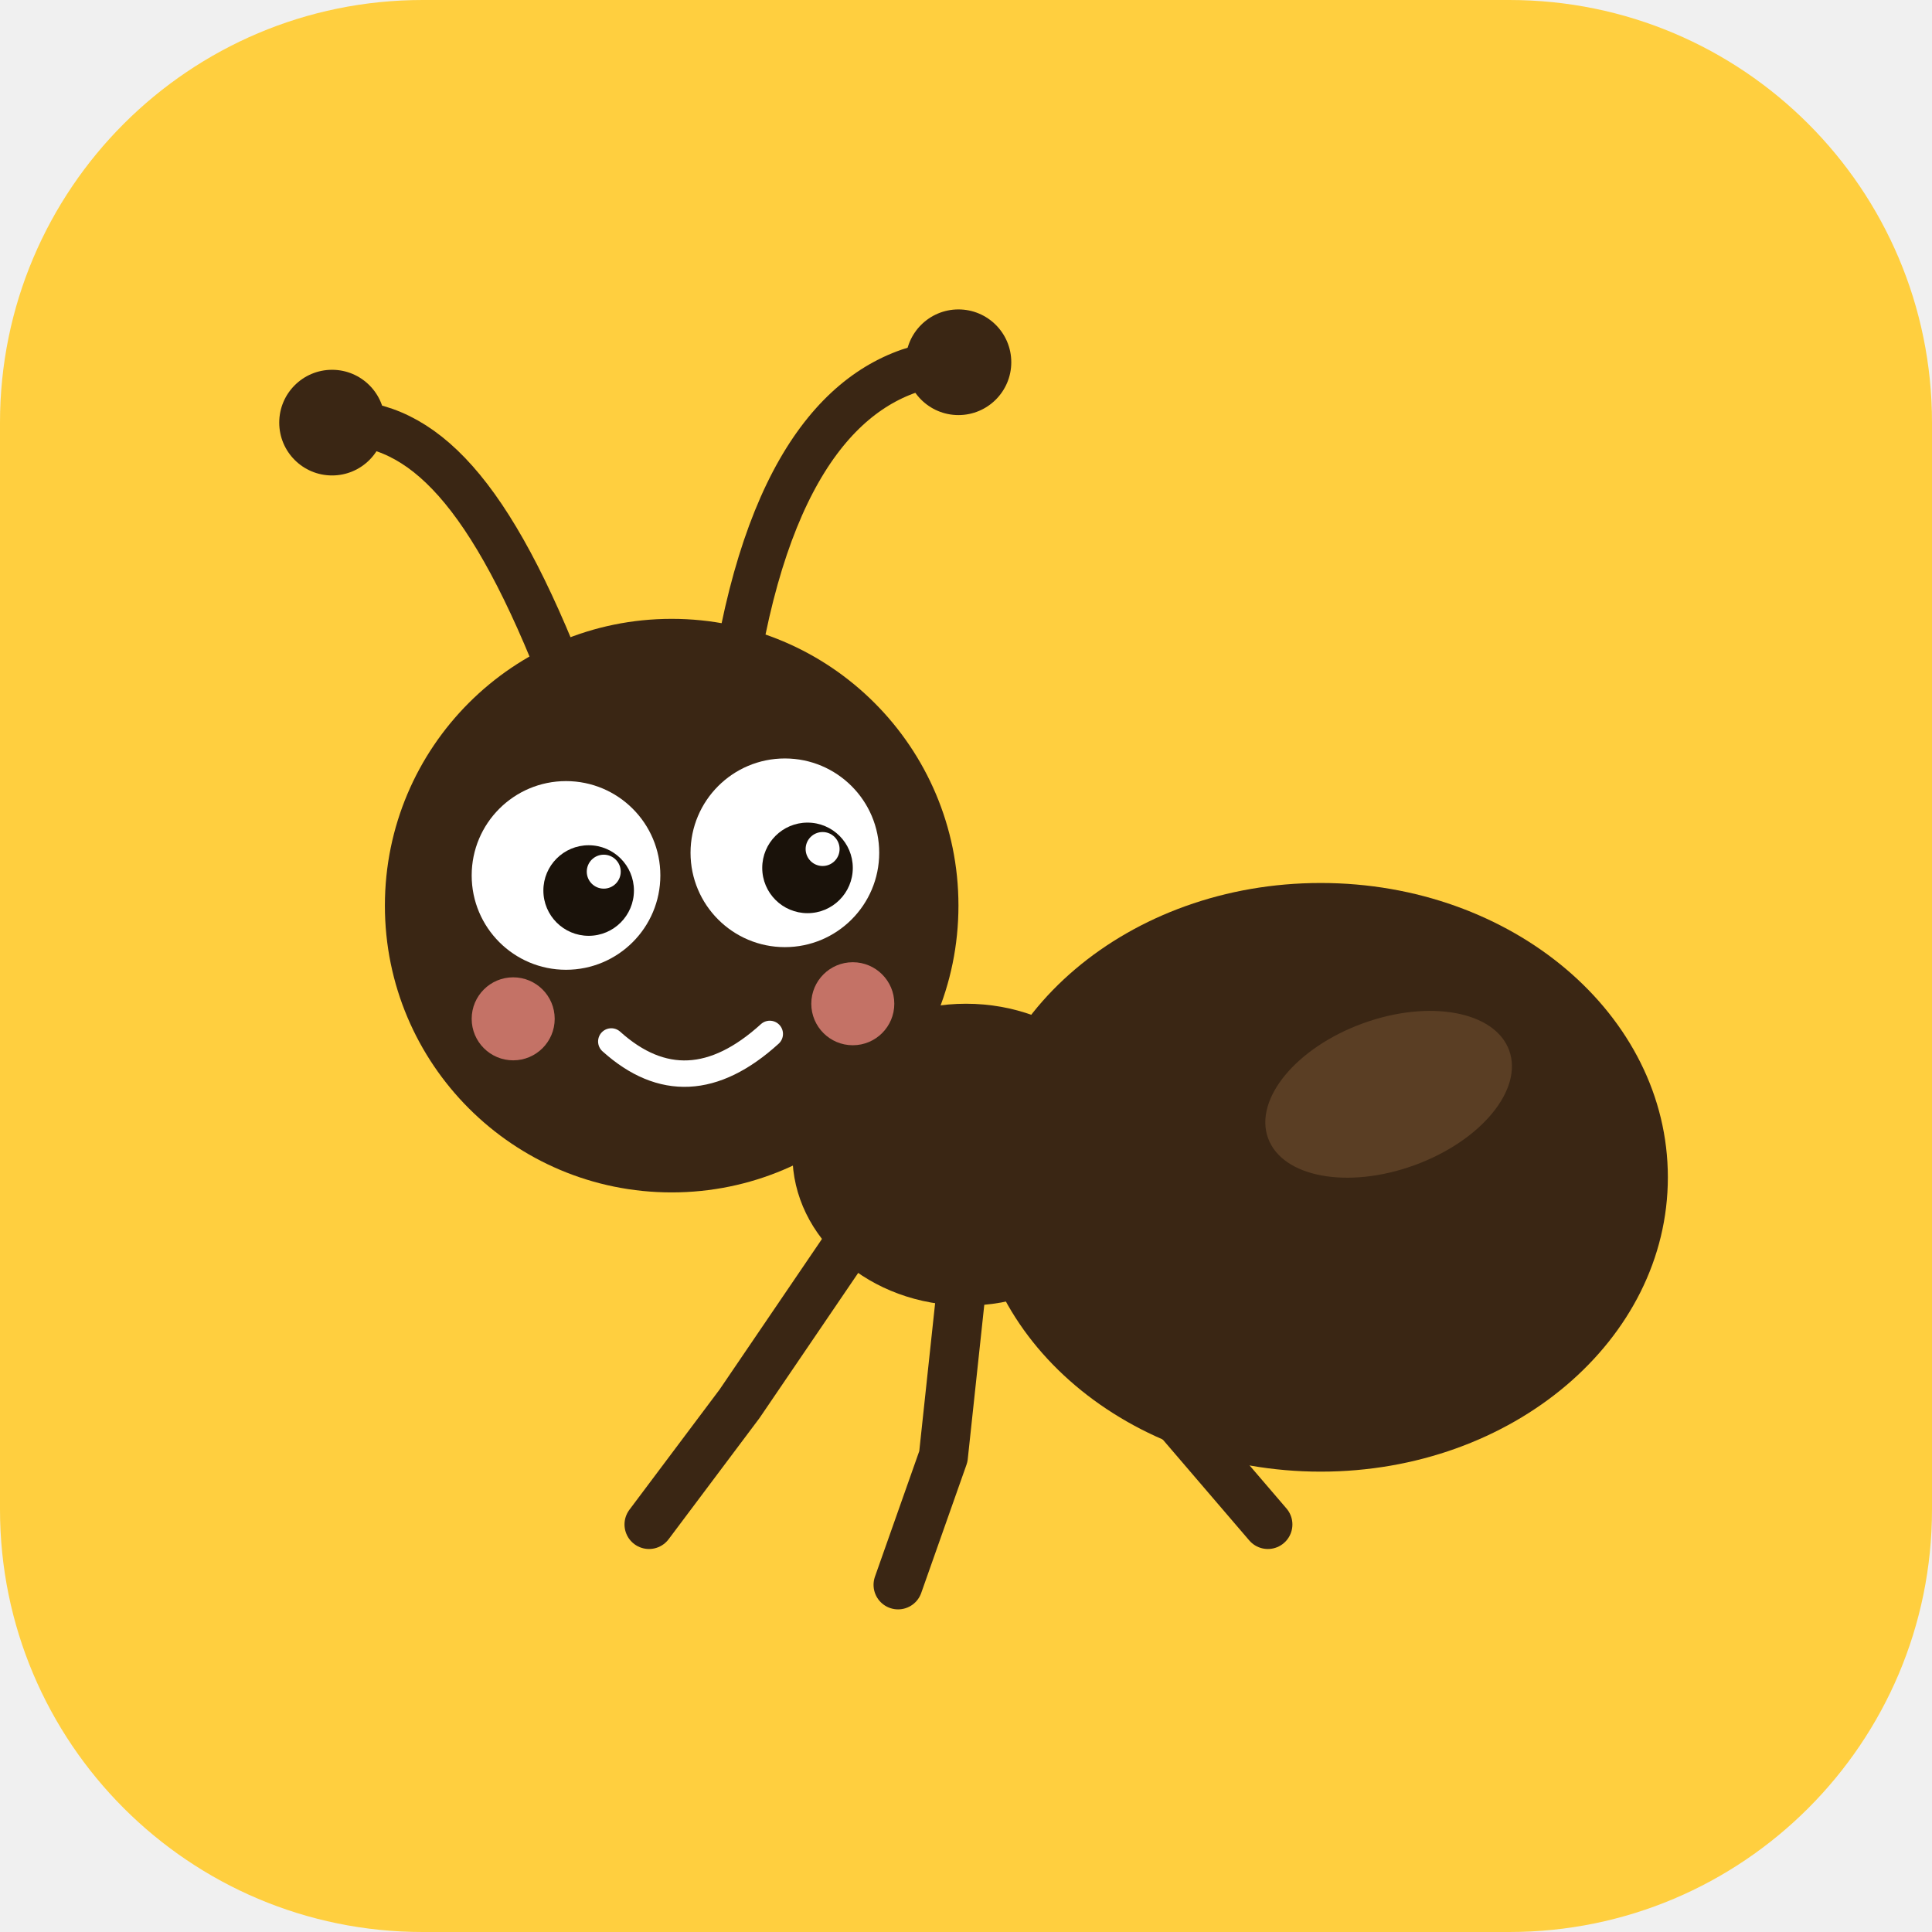
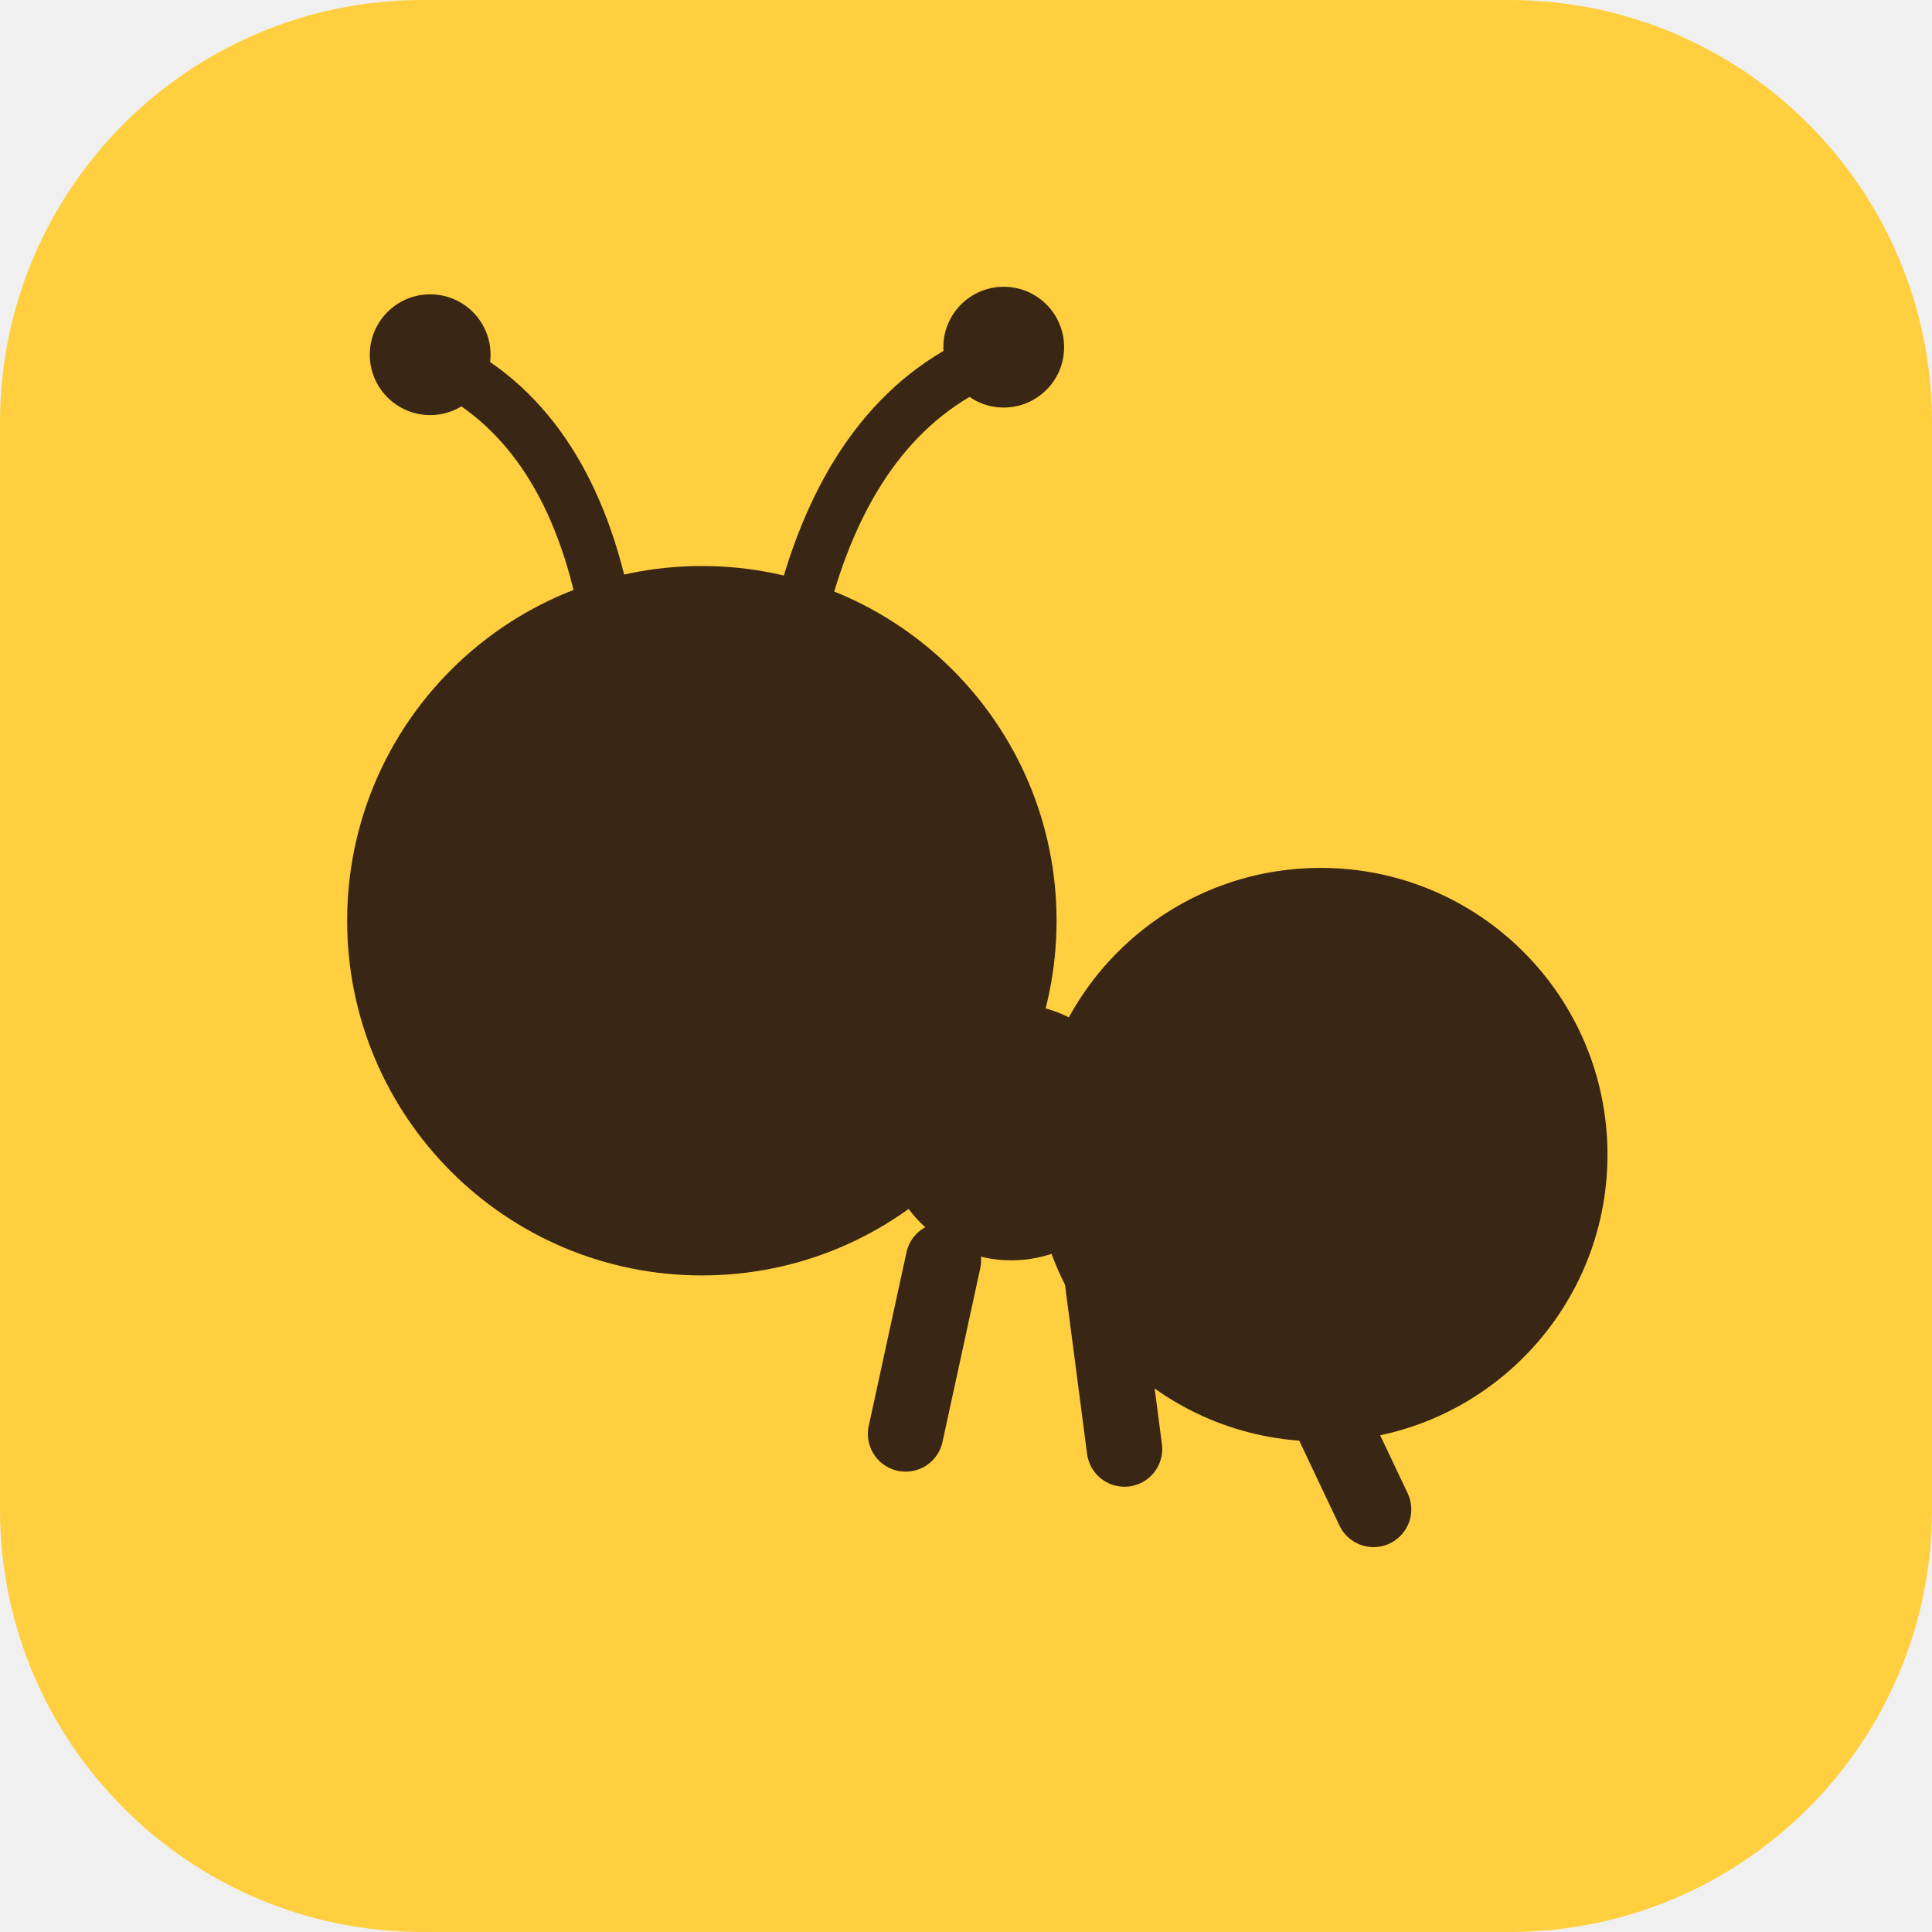
<svg xmlns="http://www.w3.org/2000/svg" viewBox="0 0 512 512">
  <rect width="512" height="512" rx="112" fill="#FFCF3F" />
-   <g id="art" stroke-linecap="round" stroke-linejoin="round">
-     <path d="M150 182 C130 130 112 112 90 112" fill="none" stroke="#3A2614" stroke-width="12" />
-     <path d="M196 172 C206 118 228 98 252 96" fill="none" stroke="#3A2614" stroke-width="12" />
-     <circle cx="88" cy="112" r="14" fill="#3A2614" />
-     <circle cx="254" cy="96" r="14" fill="#3A2614" />
-     <g fill="none" stroke="#3A2614" stroke-width="13">
-       <path d="M230 322 L196 372 L172 404" />
-       <path d="M256 330 L250 386 L238 420" />
-       <path d="M282 324 L312 376 L336 404" />
-       <path d="M222 300 L176 300 L150 282" />
-       <path d="M292 300 L338 290 L360 268" />
-     </g>
-     <ellipse cx="350" cy="312" rx="92" ry="78" fill="#3A2614" />
-     <ellipse cx="368" cy="290" rx="34" ry="20" fill="#5A3E24" transform="rotate(-20 368 290)" />
-     <ellipse cx="256" cy="306" rx="46" ry="40" fill="#3A2614" />
-     <circle cx="178" cy="240" r="76" fill="#3A2614" />
-     <circle cx="150" cy="232" r="25" fill="#FFFFFF" />
-     <circle cx="208" cy="226" r="25" fill="#FFFFFF" />
-     <circle cx="156" cy="236" r="12" fill="#1A120A" />
-     <circle cx="214" cy="230" r="12" fill="#1A120A" />
-     <circle cx="160" cy="231" r="4.5" fill="#FFFFFF" />
-     <circle cx="218" cy="225" r="4.5" fill="#FFFFFF" />
-     <circle cx="136" cy="270" r="11" fill="#F28B82" opacity=".75" />
-     <circle cx="226" cy="266" r="11" fill="#F28B82" opacity=".75" />
-     <path d="M162 276 Q182 294 204 274" fill="none" stroke="#FFFFFF" stroke-width="7" />
+   <g id="art" fill="#3A2614" stroke="#3A2614" stroke-linecap="round">
+     <path d="M160 160 Q150 112 116 96" fill="none" stroke-width="14" />
+     <path d="M214 156 Q228 108 264 94" fill="none" stroke-width="14" />
+     <circle cx="114" cy="94" r="16" stroke="none" />
+     <circle cx="266" cy="92" r="16" stroke="none" />
+     <path d="M250 334 L240 380 M292 338 L298 384 M346 362 L364 400" fill="none" stroke-width="20" />
+     <circle cx="350" cy="306" r="76" stroke="none" />
+     <circle cx="268" cy="300" r="34" stroke="none" />
+     <circle cx="186" cy="244" r="94" stroke="none" />
  </g>
</svg>
